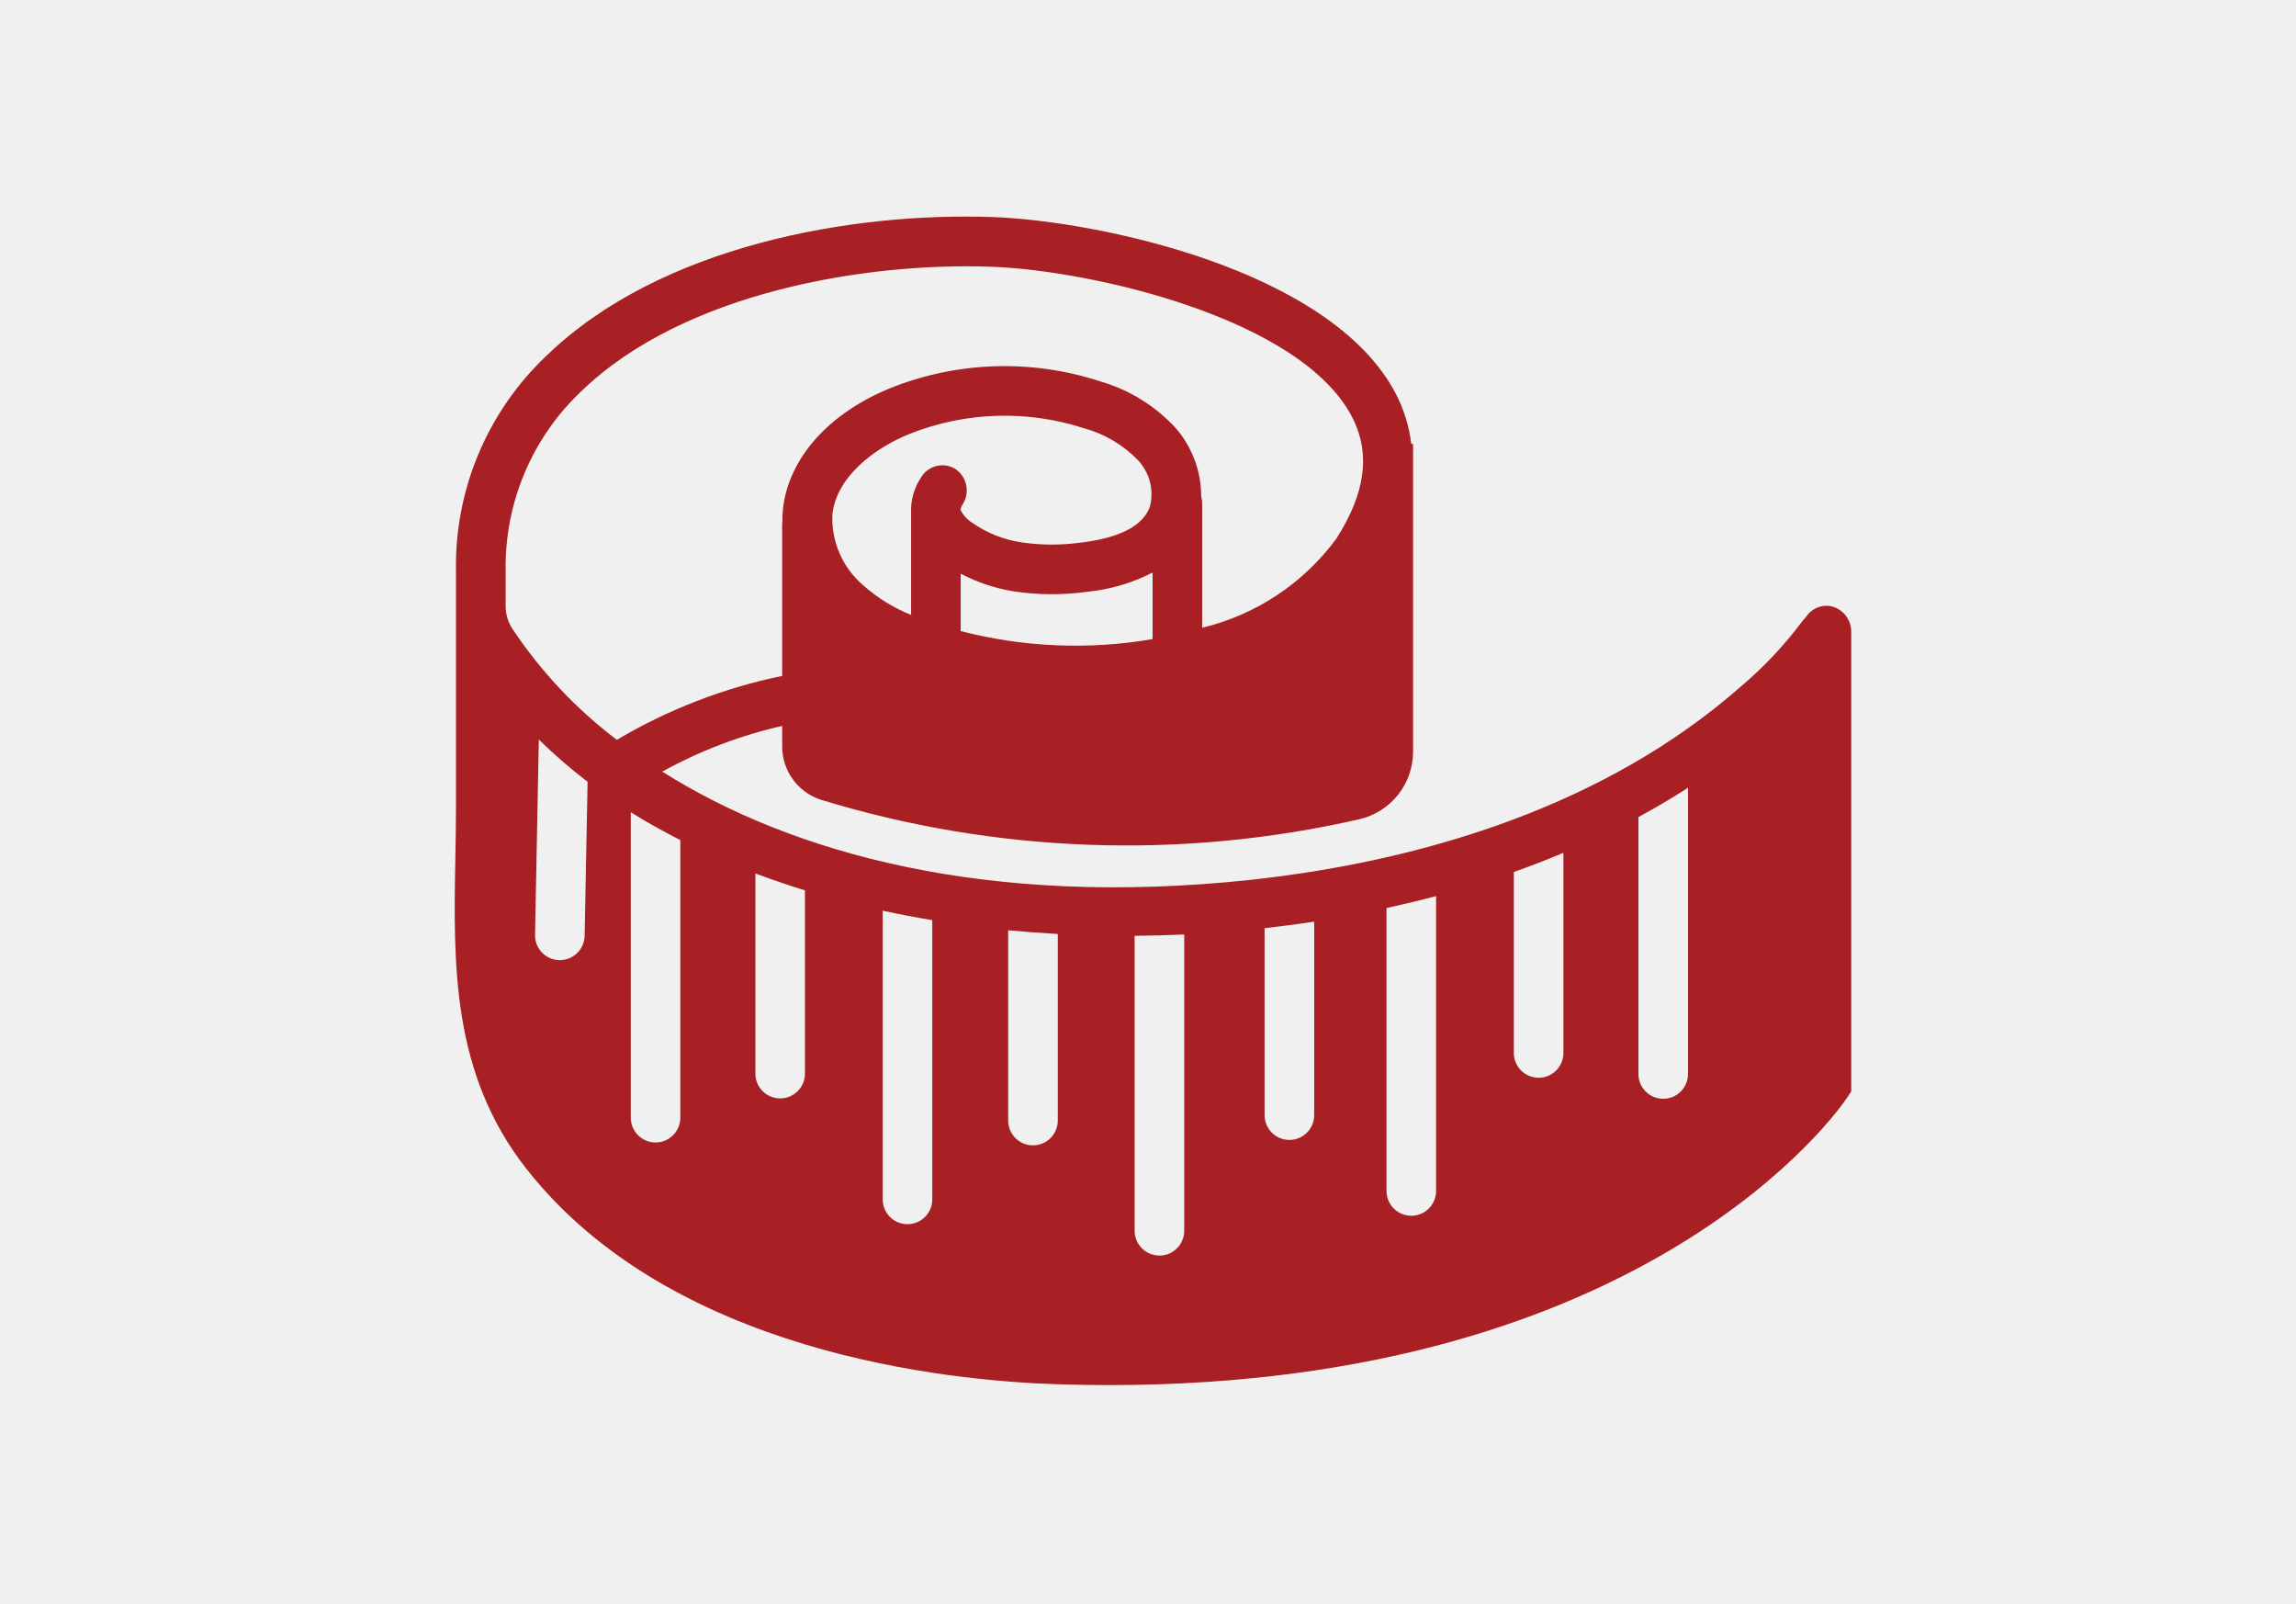
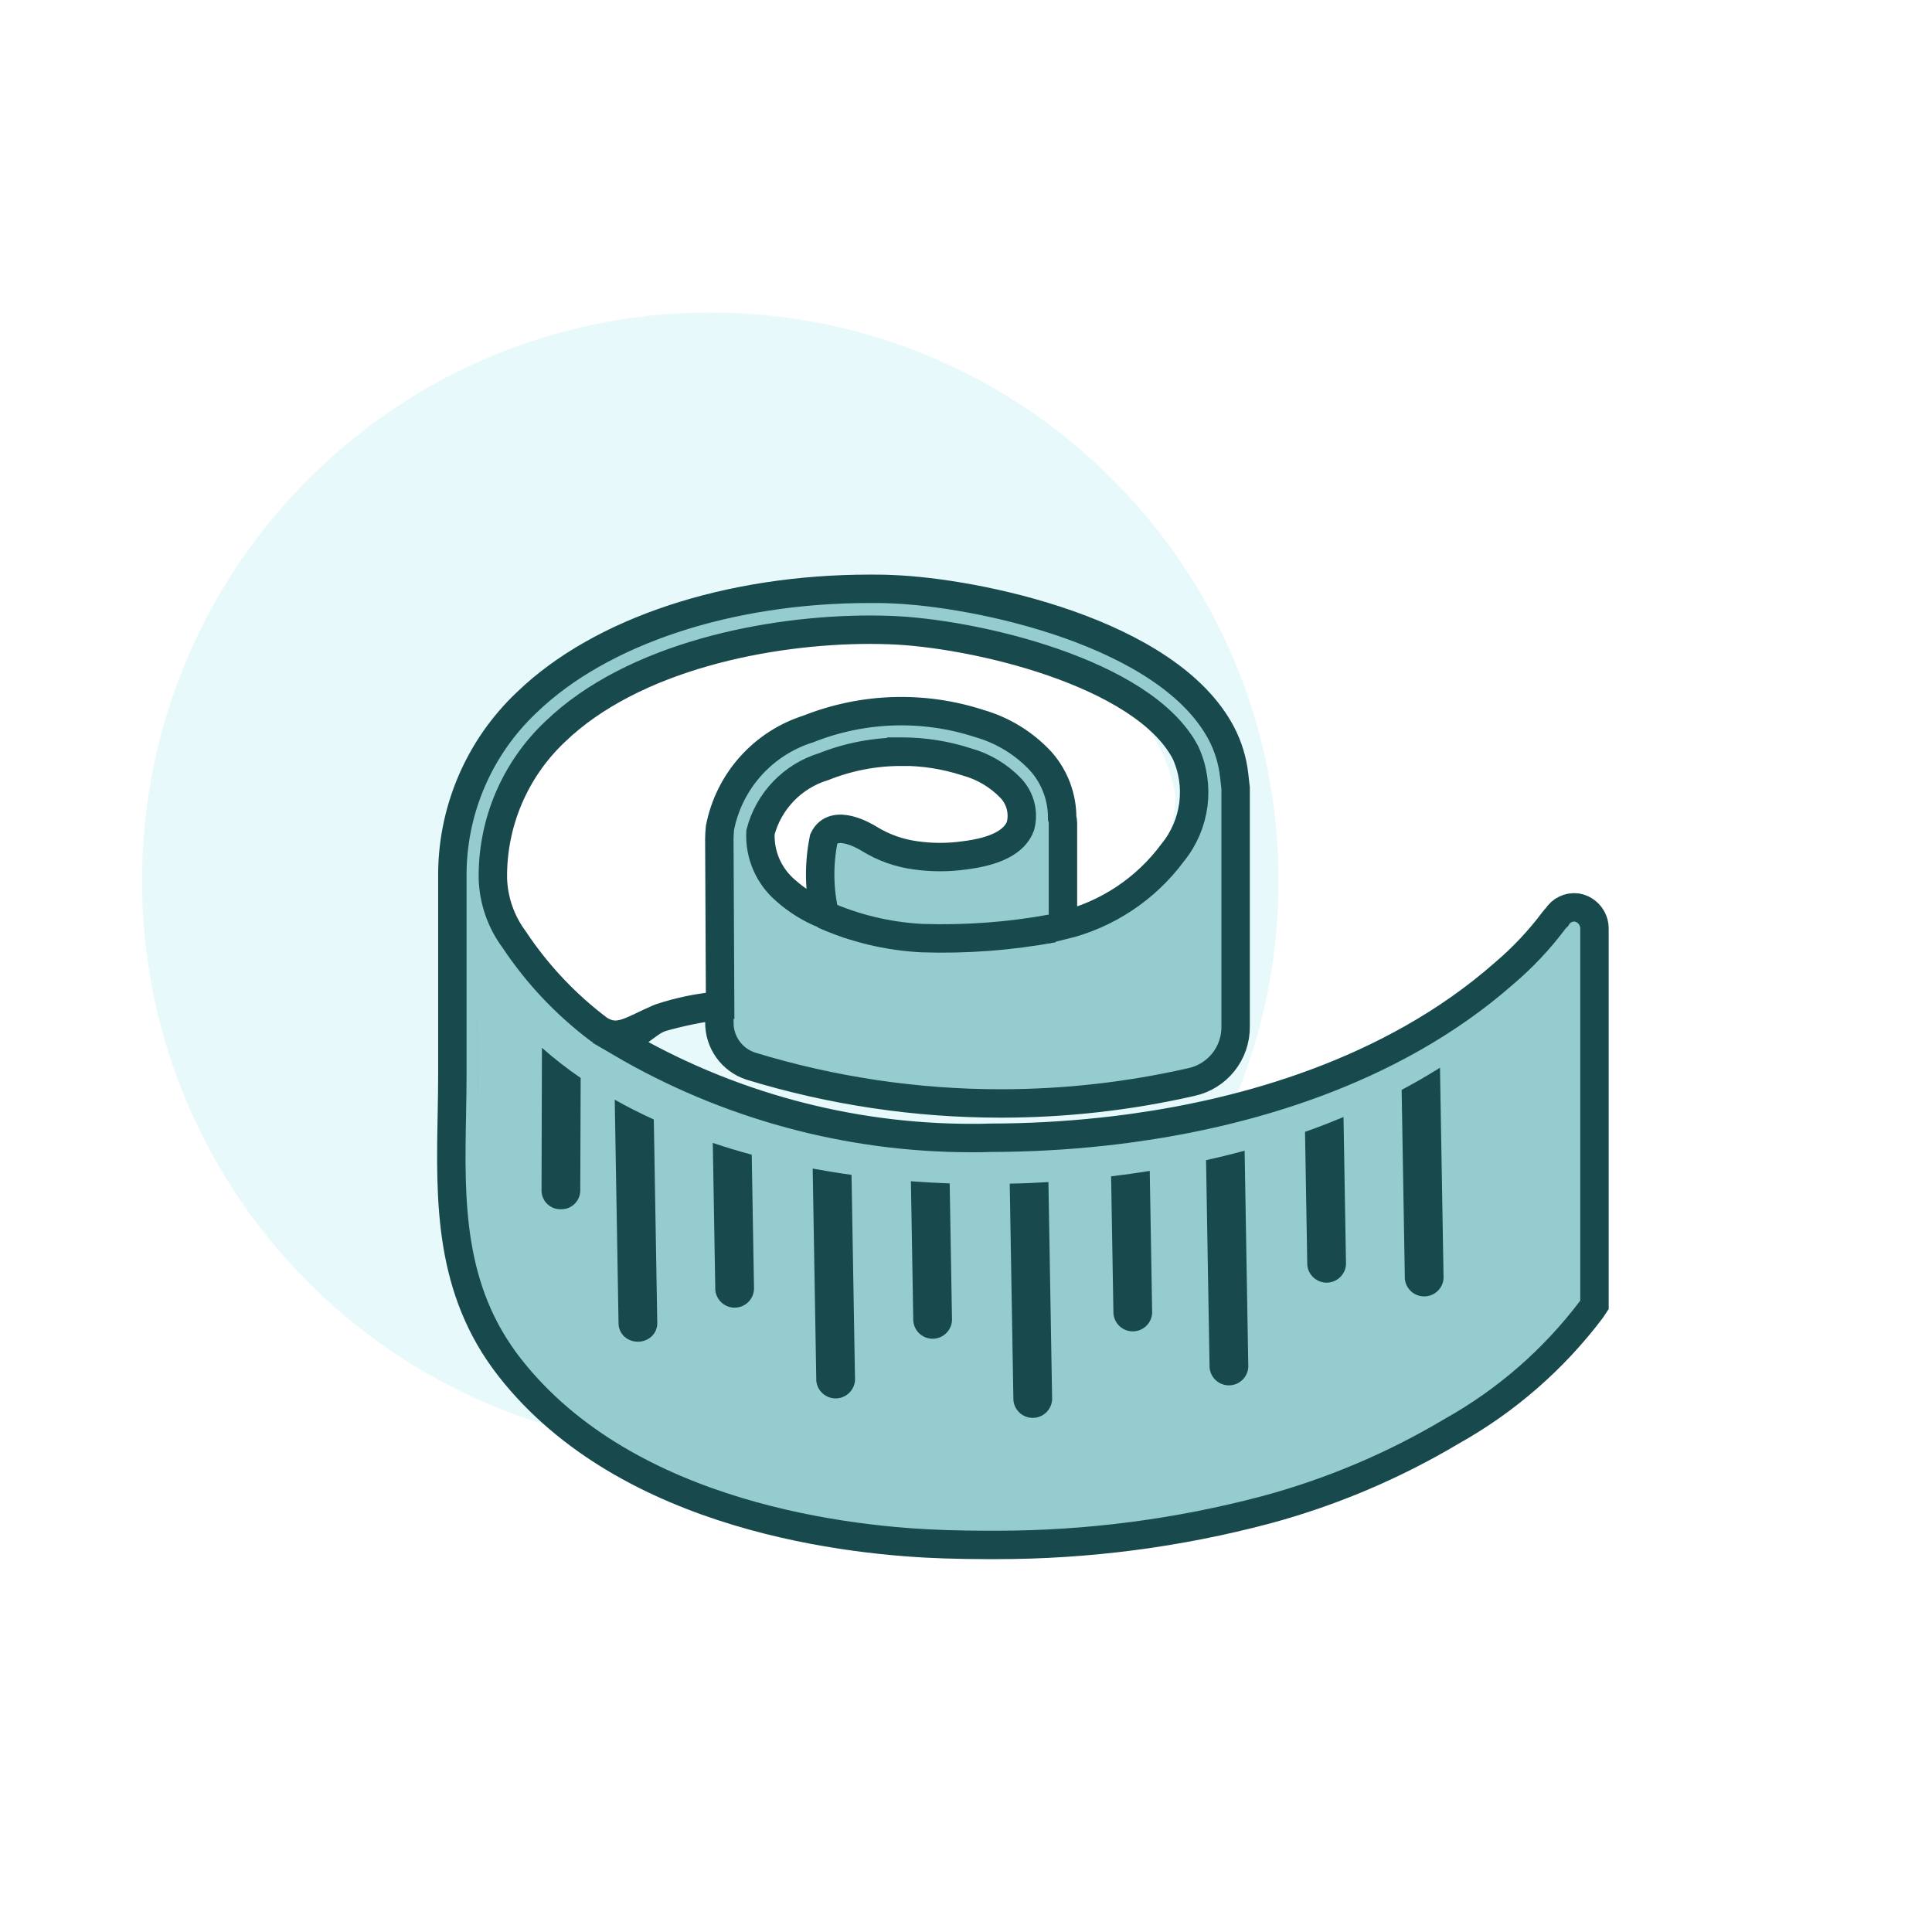
- <svg xmlns="http://www.w3.org/2000/svg" width="106" height="74" viewBox="0 0 106 74">
-   <g id="Group_2180" data-name="Group 2180" transform="translate(-10976 -7001)">
-     <rect id="Rectangle_3349" data-name="Rectangle 3349" width="106" height="74" transform="translate(10976 7001)" fill="none" />
-     <path id="Path_5319" data-name="Path 5319" d="M983.871,128.506a1.139,1.139,0,0,0-1.115.541,1.073,1.073,0,0,0-.153.172,18.224,18.224,0,0,1-2.835,3.009c-6.319,5.556-14.471,7.8-20.78,8.688l-.424.059c-.5.066-.992.126-1.465.177-12.11,1.284-21.127-1.216-27.124-5a21.264,21.264,0,0,1,5.538-2.11v.944a2.583,2.583,0,0,0,1.8,2.469,48.289,48.289,0,0,0,24.854.893,3.2,3.2,0,0,0,2.472-3.129l0-14.195h-.083a6.736,6.736,0,0,0-.718-2.32c-3.01-5.755-13.822-7.972-18.587-8.146-6.516-.234-15.345,1.312-20.59,6.371a13.341,13.341,0,0,0-4.209,9.949v10.959c0,.786-.014,1.569-.029,2.349-.088,4.862-.178,9.89,3.273,14.287,6.666,8.5,19.38,9.793,24.538,9.955q1.208.038,2.37.038c24.873,0,33.7-12.7,34.069-13.261l.194-.29v-21.2A1.2,1.2,0,0,0,983.871,128.506Zm-31.258,1.53a21.1,21.1,0,0,1-8.859-.371v-2.648a8.013,8.013,0,0,0,2.46.818,11.949,11.949,0,0,0,3.369.019,8.453,8.453,0,0,0,3.03-.889Zm-.124-6.111c-.316.881-1.387,1.439-3.181,1.656a9.769,9.769,0,0,1-2.727-.006,5.355,5.355,0,0,1-2.314-.922,1.411,1.411,0,0,1-.527-.6.846.846,0,0,1,.119-.256,1.2,1.2,0,0,0-.31-1.586,1.143,1.143,0,0,0-1.621.356,2.751,2.751,0,0,0-.464,1.665v4.687a7.567,7.567,0,0,1-2.21-1.366,4.062,4.062,0,0,1-1.424-3.282c.2-1.754,1.974-3.066,3.572-3.709a11.877,11.877,0,0,1,8.048-.257,5.446,5.446,0,0,1,2.486,1.472A2.285,2.285,0,0,1,952.489,123.925Zm-29.443,5.62a1.923,1.923,0,0,1-.3-1.051v-1.612a11.13,11.13,0,0,1,3.509-8.3c4.734-4.566,13.148-5.944,18.917-5.732,4.629.168,14.263,2.37,16.642,6.918.875,1.675.64,3.519-.722,5.639a10.846,10.846,0,0,1-6.19,4.106v-5.767a1.124,1.124,0,0,0-.045-.3,4.8,4.8,0,0,0-1.193-3.17,7.622,7.622,0,0,0-3.5-2.145,14.2,14.2,0,0,0-9.621.306c-2.863,1.153-4.73,3.238-4.993,5.578a5.162,5.162,0,0,0-.028.651h-.01v7.069a24.807,24.807,0,0,0-7.633,2.95A21.056,21.056,0,0,1,923.047,129.544Zm3.346,14.185a1.145,1.145,0,0,1-1.145,1.123h-.022a1.146,1.146,0,0,1-1.122-1.168l.174-9.014a24.107,24.107,0,0,0,2.252,1.951Zm4.419,8.36a1.145,1.145,0,1,1-2.289,0V138.025c.737.465,1.507.887,2.289,1.288Zm5.753-2a1.144,1.144,0,1,1-2.289,0v-9.239c.752.284,1.516.543,2.289.782Zm5.878,5.838a1.145,1.145,0,0,1-2.289,0V142.57q1.139.247,2.289.437Zm5.794-3.671a1.144,1.144,0,1,1-2.289,0v-8.783q1.147.11,2.289.172Zm5.838,5.086a1.145,1.145,0,0,1-2.29,0V143.729q1.159-.008,2.29-.06Zm6-5.337a1.145,1.145,0,0,1-2.29,0v-8.628c.736-.084,1.5-.182,2.29-.3Zm5.628,3.5a1.144,1.144,0,1,1-2.289,0V142.449c.752-.165,1.516-.346,2.289-.552Zm5.878-6.336a1.145,1.145,0,0,1-2.289,0v-8.384c.763-.269,1.526-.568,2.289-.888Zm5.752.97a1.145,1.145,0,0,1-2.289,0V138.249q1.16-.625,2.289-1.351Z" transform="translate(10076.599 6900.461)" fill="#a82024" />
+ <svg xmlns="http://www.w3.org/2000/svg" width="68" height="68" viewBox="0 0 68 68">
+   <g id="Group_2735" data-name="Group 2735" transform="translate(-7786 -6943)">
+     <rect id="Rectangle_2502" data-name="Rectangle 2502" width="68" height="68" transform="translate(7786 6943)" fill="#fff" />
+     <circle id="Ellipse_568" data-name="Ellipse 568" cx="20" cy="20" r="20" transform="translate(7791 6954)" fill="#e7f9fa" />
+     <g id="Group_2733" data-name="Group 2733" transform="translate(26766 23568)">
+       <path id="Path_6125" data-name="Path 6125" d="M-18958.174-16588.691a6.14,6.14,0,0,1-2.568-1.555,9.006,9.006,0,0,1-1.687-2.867,9.764,9.764,0,0,1,2.07-5.719c2.039-2.281,6.553-3.064,6.553-3.064a22.469,22.469,0,0,1,6.875-.439,22.322,22.322,0,0,1,6.564,2.041,6.192,6.192,0,0,1,1.75,3.318,6.02,6.02,0,0,1-1.357,3.459s-.479,1.213-3.322,1.322a48.863,48.863,0,0,1-8.057-.883l-3.826,3.258Z" fill="#fff" />
+       <g id="Group_2732" data-name="Group 2732">
+         <g id="Group_2772" data-name="Group 2772" transform="translate(-0.115 -3.475)">
+           <g id="Group_2773" data-name="Group 2773">
+             <path id="Subtraction_41" data-name="Subtraction 41" d="M19.184,33.652h-.333c-.483,0-.981-.008-1.479-.024-3.218-.1-11.152-.91-15.31-6.213C-.1,24.661-.039,21.53.019,18.5c.008-.426.018-.957.018-1.466V10.2A8.354,8.354,0,0,1,2.664,3.99C5.254,1.492,9.761,0,14.72,0c.261,0,.531,0,.79.014,2.975.112,9.724,1.5,11.6,5.088a4.177,4.177,0,0,1,.442,1.447l.053.47v8.387a1.977,1.977,0,0,1-1.548,1.952,30.234,30.234,0,0,1-6.709.756A30.111,30.111,0,0,1,10.541,16.8,1.6,1.6,0,0,1,9.435,15.26v-.589a13.505,13.505,0,0,0-2.077.426c-.375.13-.755.547-1.379.891A24.407,24.407,0,0,0,18.3,19.331c.233,0,.469,0,.7-.01a37.177,37.177,0,0,0,3.9-.212c.285-.03.592-.067.914-.11l.265-.037c3.693-.518,8.94-1.879,12.965-5.418a11.438,11.438,0,0,0,1.77-1.88.674.674,0,0,1,.1-.11.711.711,0,0,1,.7-.337.749.749,0,0,1,.621.754V25.2l-.121.181a15.845,15.845,0,0,1-4.9,4.268,25.958,25.958,0,0,1-6.525,2.764,36.963,36.963,0,0,1-9.51,1.239ZM5.2,15.512c.695.438,1.15.005,2.161-.415a8.826,8.826,0,0,1,2.1-.426L9.433,8.817c0-.136.009-.271.023-.406A4.566,4.566,0,0,1,12.572,4.93a8.866,8.866,0,0,1,6.008-.19,4.733,4.733,0,0,1,2.18,1.343A2.986,2.986,0,0,1,21.5,8.06a.74.74,0,0,1,.027.187v3.6A6.788,6.788,0,0,0,25.39,9.284a3.359,3.359,0,0,0,.452-3.518c-1.487-2.842-7.5-4.211-10.385-4.313-.241-.009-.482-.014-.718-.014-3.56,0-8.342.943-11.086,3.59a6.977,6.977,0,0,0-2.19,5.178,3.8,3.8,0,0,0,.743,2.129A12.9,12.9,0,0,0,5.2,15.512ZM15.834,5.735a7.338,7.338,0,0,0-2.726.523A3.288,3.288,0,0,0,10.881,8.57a2.535,2.535,0,0,0,.885,2.048,4.676,4.676,0,0,0,1.379.851,6.256,6.256,0,0,1-.037-2.663c.355-.759,1.468-.09,1.612,0a4.138,4.138,0,0,0,1.62.575,6.15,6.15,0,0,0,.864.061,6.068,6.068,0,0,0,.837-.058c1.118-.134,1.787-.482,1.991-1.034a1.412,1.412,0,0,0-.346-1.339,3.405,3.405,0,0,0-1.549-.92,7.374,7.374,0,0,0-2.285-.361h-.018Z" transform="translate(-18964 -16600.801)" fill="#94ccd0" stroke="#17494d" stroke-miterlimit="10" stroke-width="1" />
+             <path id="Path_5319" data-name="Path 5319" d="M.016,3.564C.016,4-.021-4.671.016,3.564Zm3.537,3.3a.663.663,0,0,1-.682.628H2.858a.661.661,0,0,1-.668-.653L2.29,1.8A14.136,14.136,0,0,0,3.635,2.884Zm2.631,4.677a.633.633,0,0,1-.335.571.719.719,0,0,1-.693,0,.633.633,0,0,1-.335-.571V3.669c.439.26.9.5,1.363.721Zm3.425-1.119a.683.683,0,0,1-1.363,0V5.25q.672.238,1.363.437Zm3.5,3.266a.684.684,0,0,1-1.363,0V6.212q.678.138,1.363.244Zm3.449-2.054a.683.683,0,0,1-1.363,0V6.717q.683.062,1.363.1Zm3.476,2.845a.683.683,0,0,1-1.363,0V6.86q.69,0,1.363-.034Zm3.572-2.985a.683.683,0,0,1-1.363,0V6.664c.438-.047.893-.1,1.363-.168Zm3.351,1.958a.683.683,0,0,1-1.363,0v-7.3c.448-.092.9-.194,1.363-.309Zm3.5-3.544a.684.684,0,0,1-1.363,0V5.214c.454-.15.908-.318,1.363-.5Zm3.425.543a.684.684,0,0,1-1.363,0V3.794q.69-.35,1.363-.756Z" transform="translate(-18963.131 -16586.406) rotate(-0.974)" fill="#17494d" />
+           </g>
+         </g>
+         <path id="Path_6124" data-name="Path 6124" d="M-18951.023-16592.816a9.745,9.745,0,0,0,3.465.834,21.5,21.5,0,0,0,4.627-.346" fill="none" stroke="#17494d" stroke-width="1" />
+       </g>
+     </g>
  </g>
</svg>
